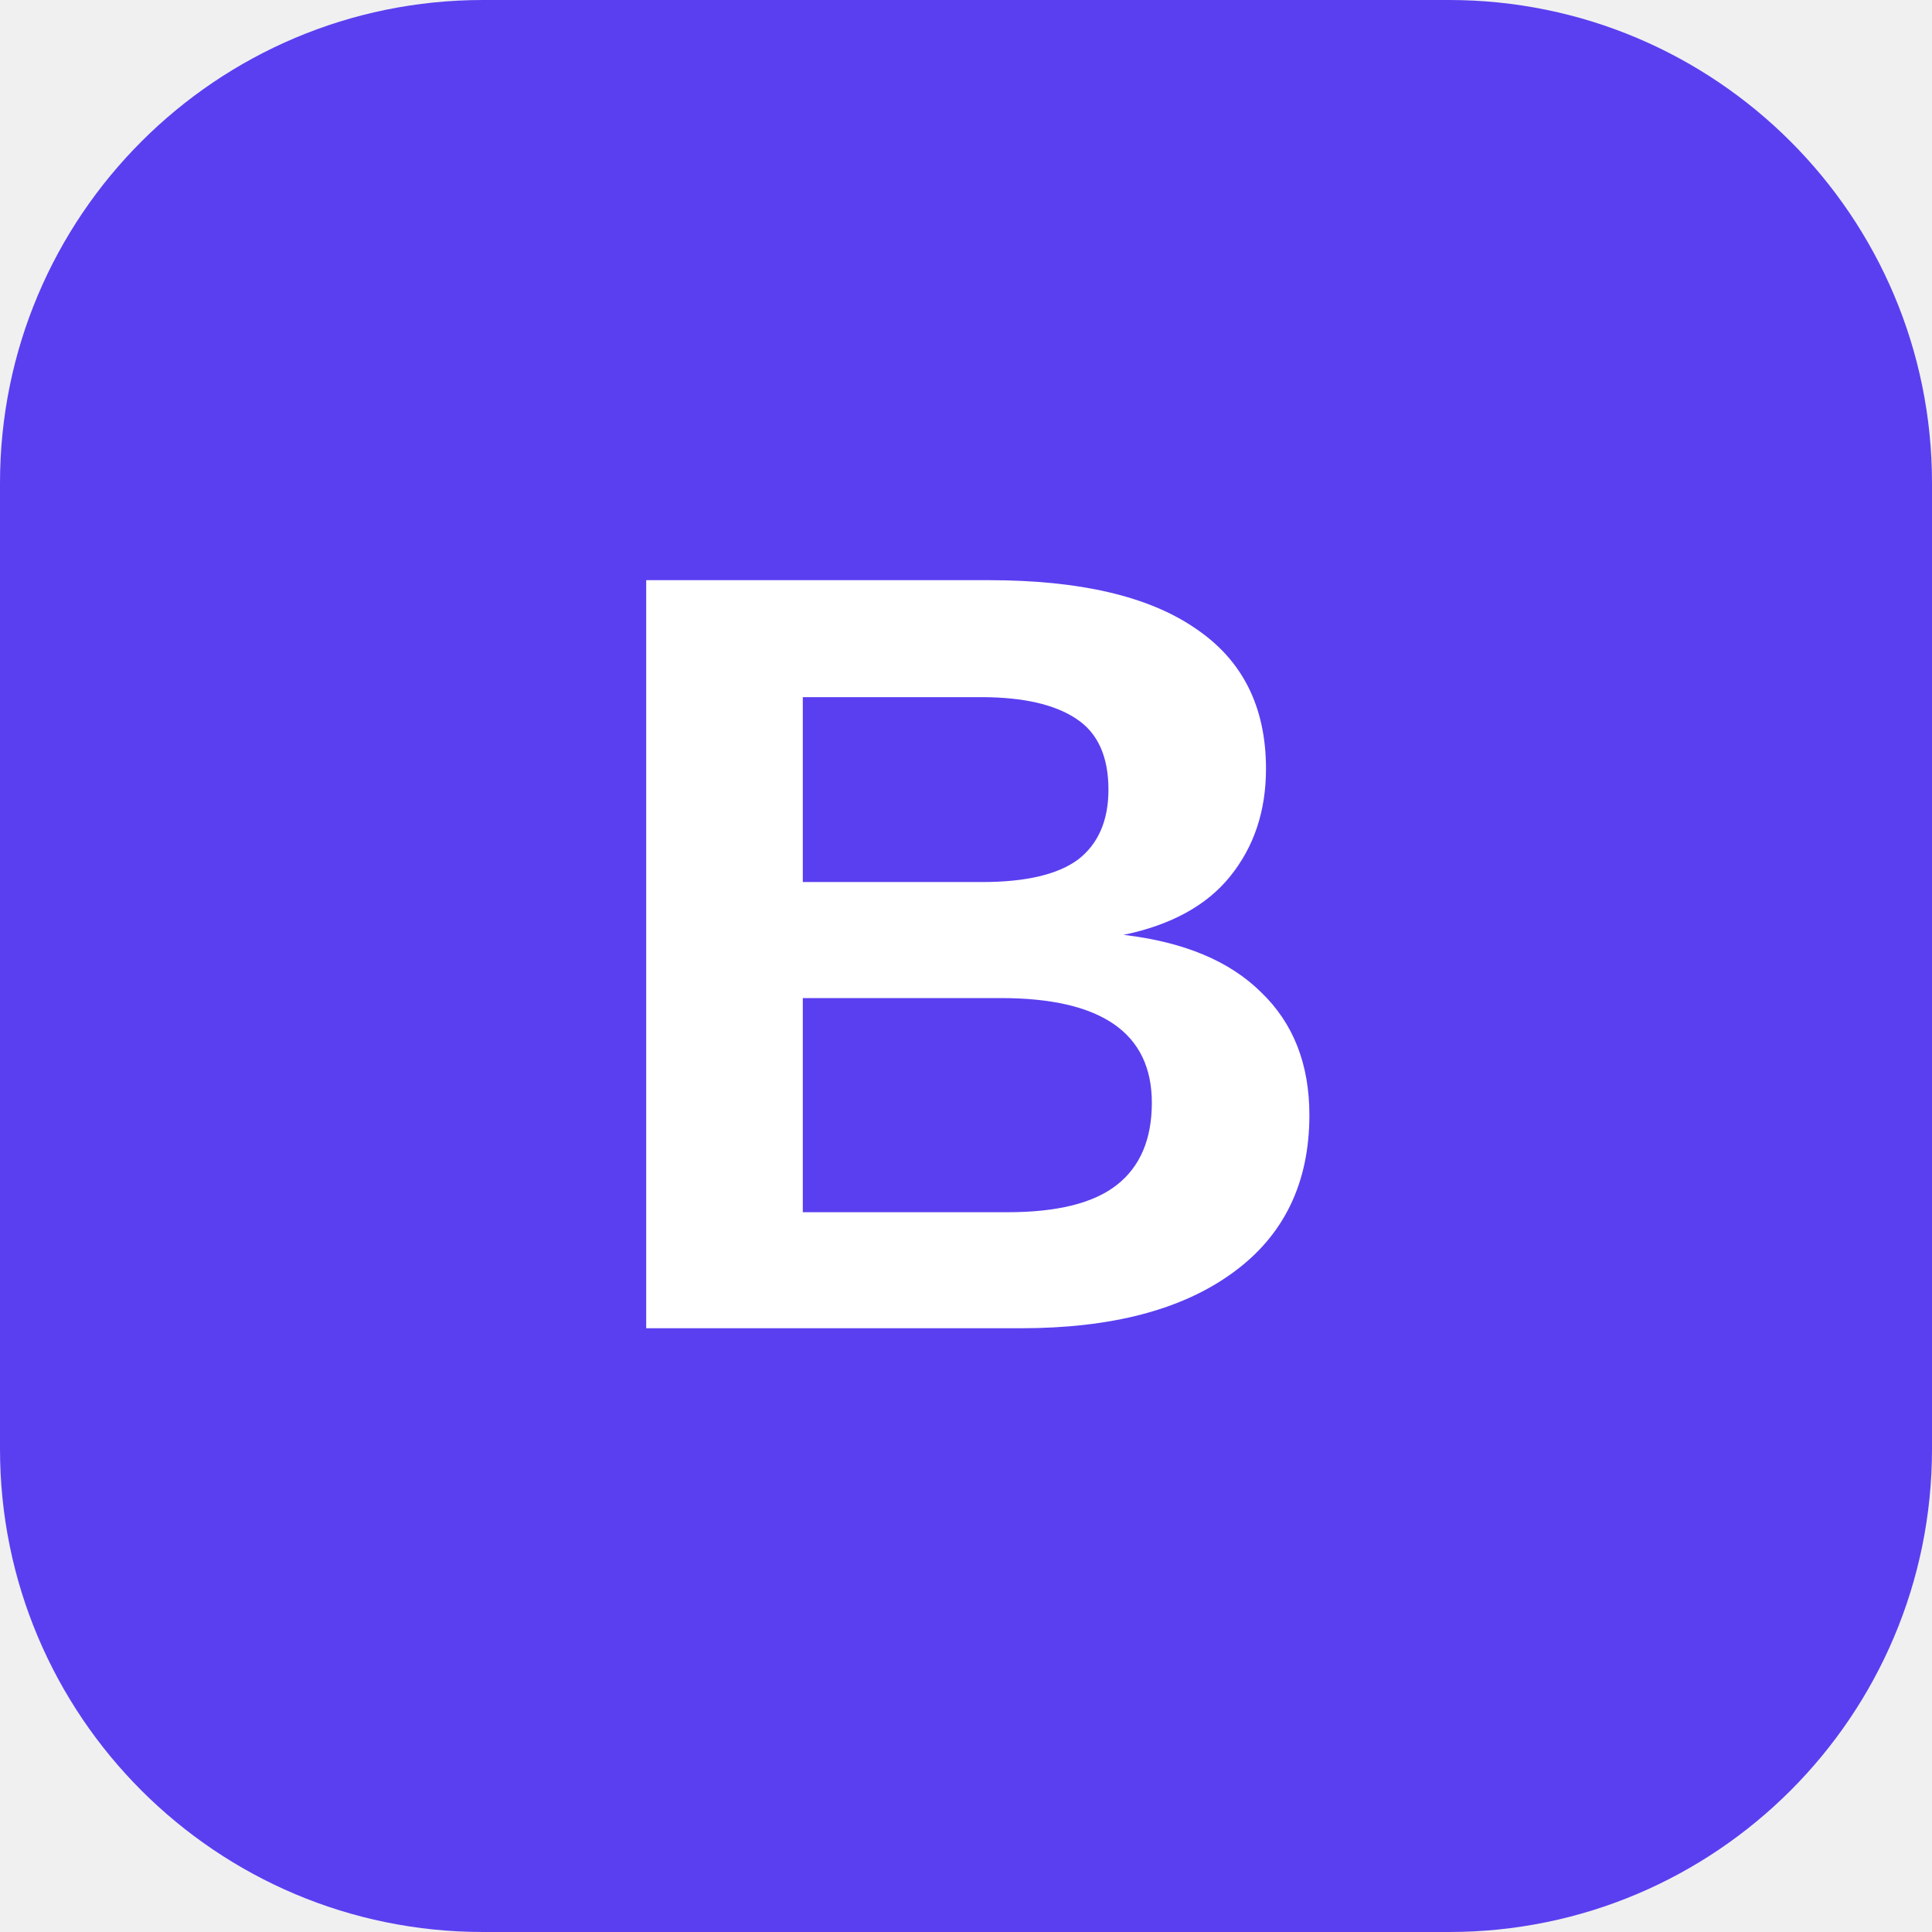
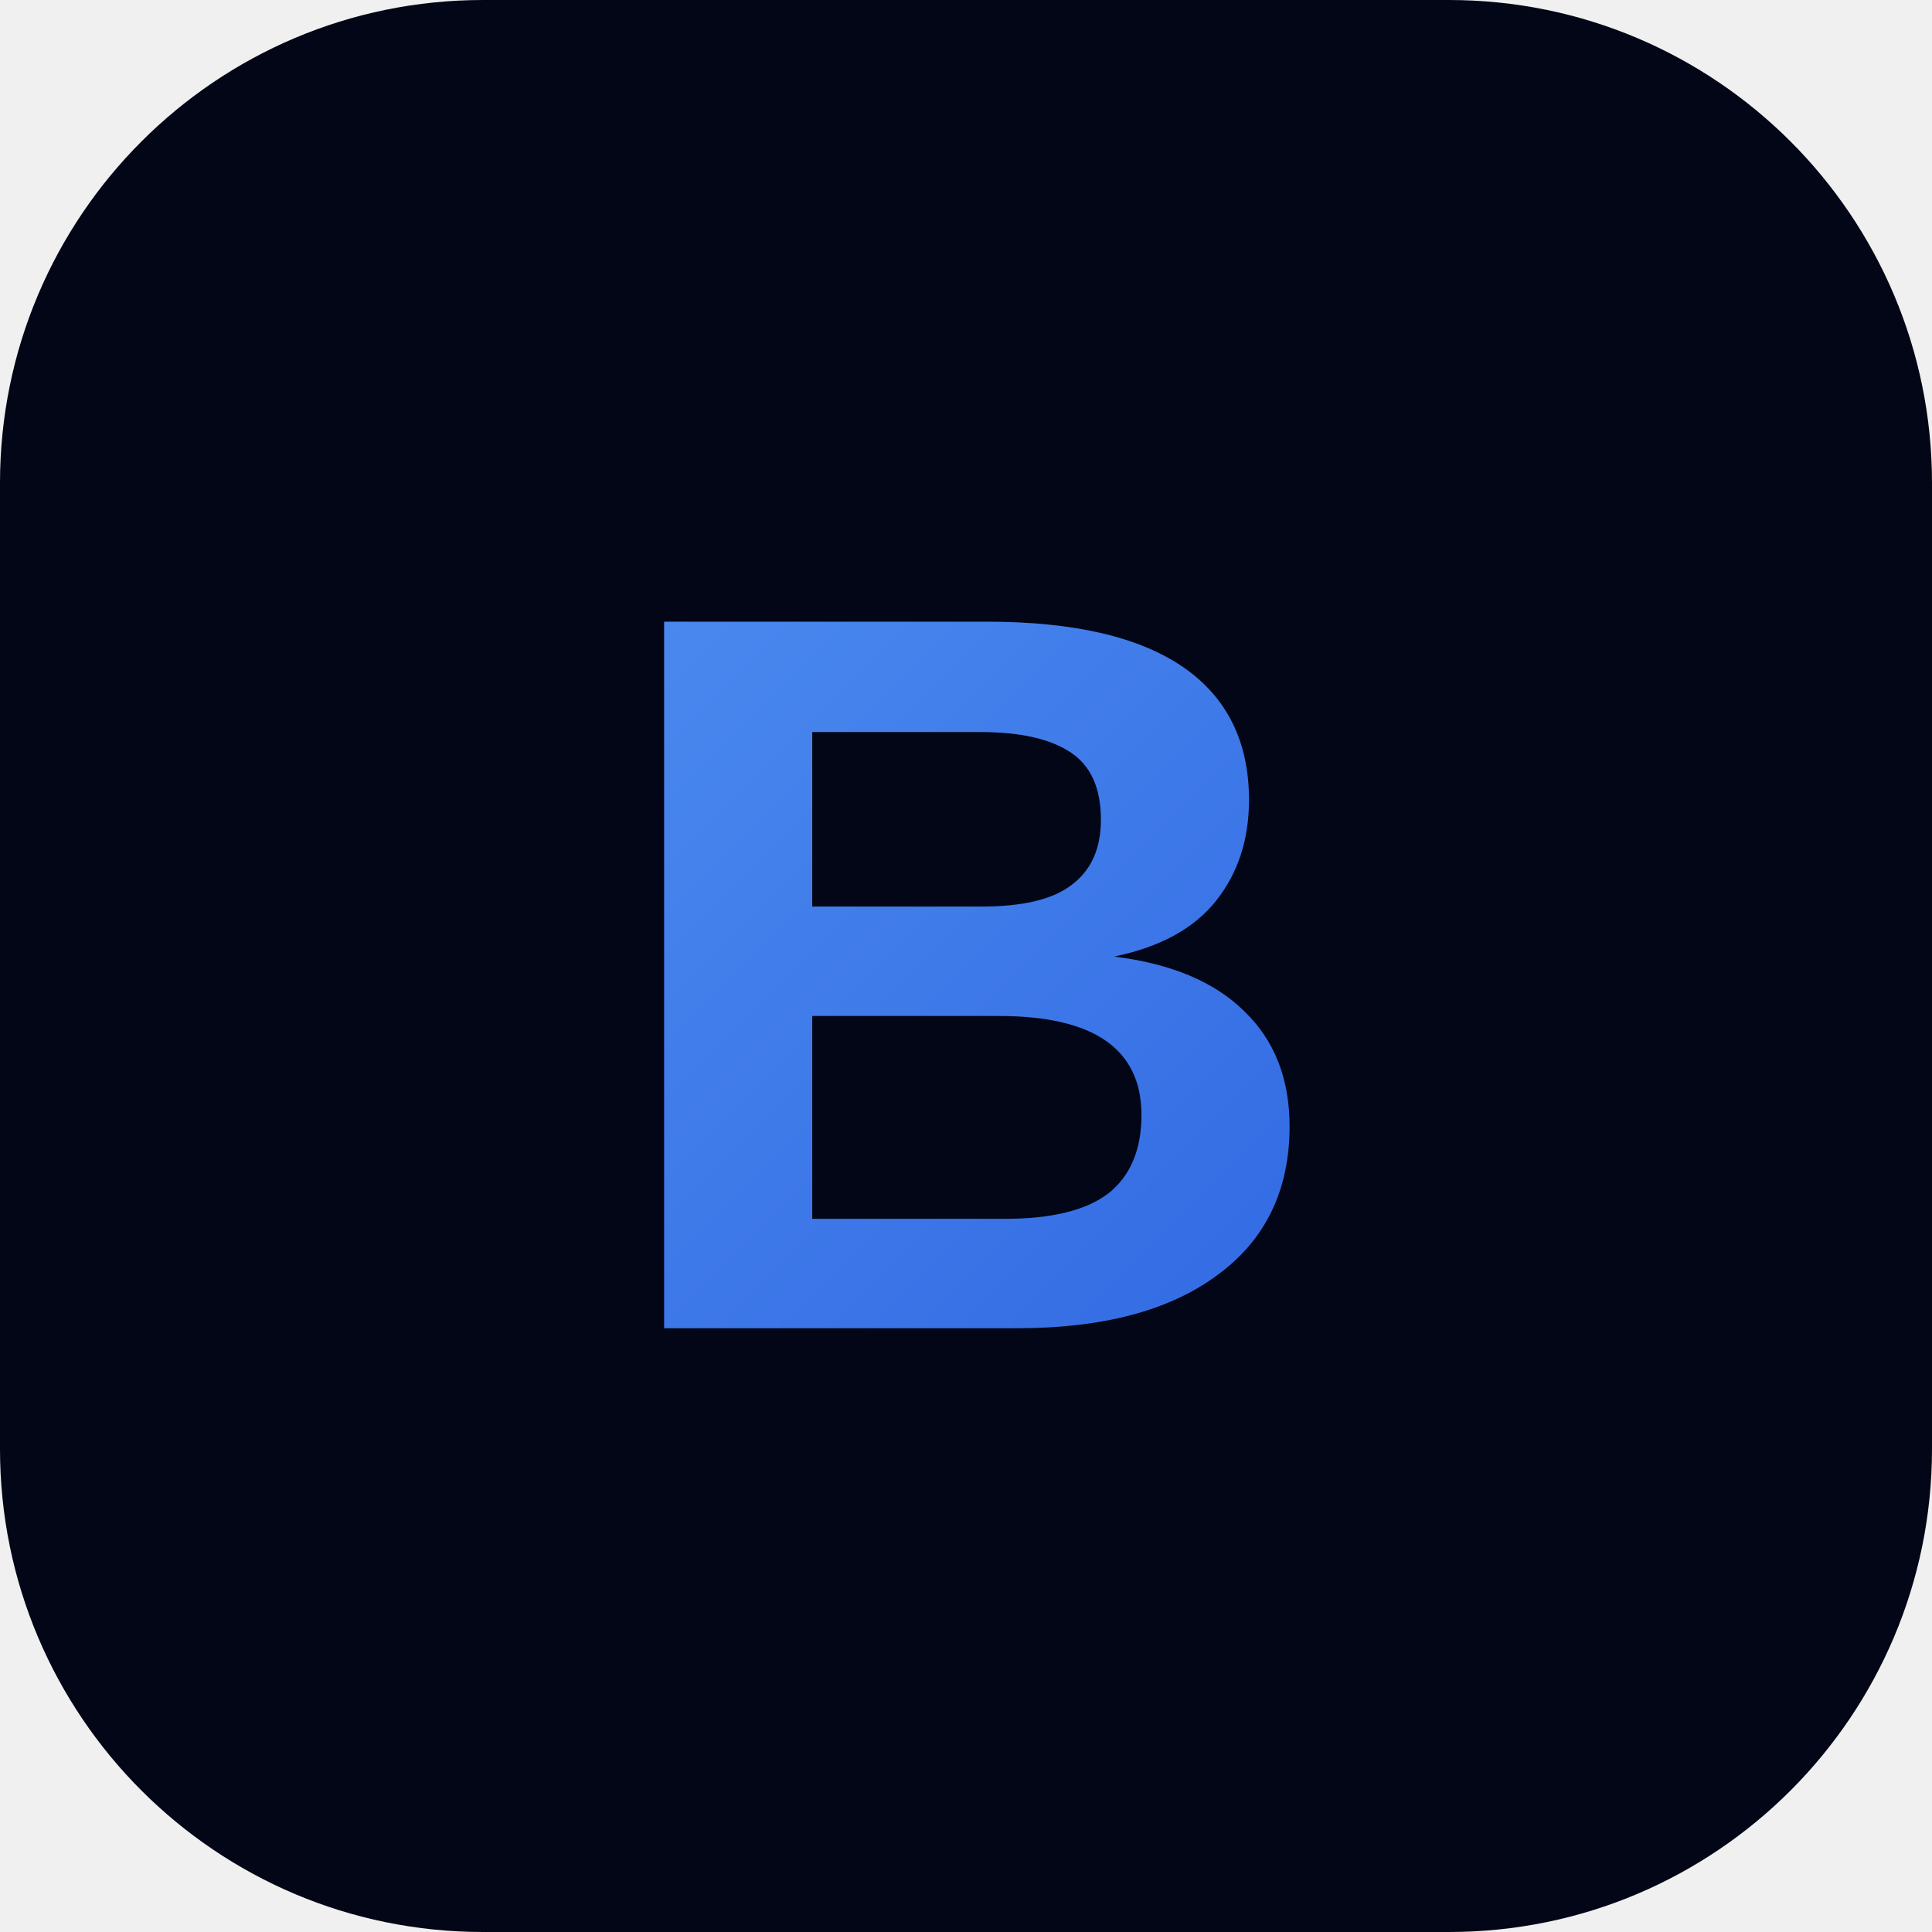
<svg xmlns="http://www.w3.org/2000/svg" viewBox="0 0 32 32" width="32" height="32">
-   <rect width="32" height="32" rx="8" fill="#5a3ff0" />
-   <text x="16" y="22" text-anchor="middle" font-family="Arial, Helvetica, sans-serif" font-size="18" font-weight="700" fill="#ffffff">B</text>
+   <defs>
+     <linearGradient id="g" x1="0" y1="0" x2="32" y2="32" gradientUnits="userSpaceOnUse">
+       <stop offset="0%" stop-color="#60a5fa" />
+       <stop offset="100%" stop-color="#1d4ed8" />
+     </linearGradient>
+   </defs>
+   <rect width="32" height="32" rx="8" fill="#020617" />
+   <text x="16" y="22" text-anchor="middle" font-family="Arial, Helvetica, sans-serif" font-size="17" font-weight="700" fill="url(#g)">B</text>
</svg>
